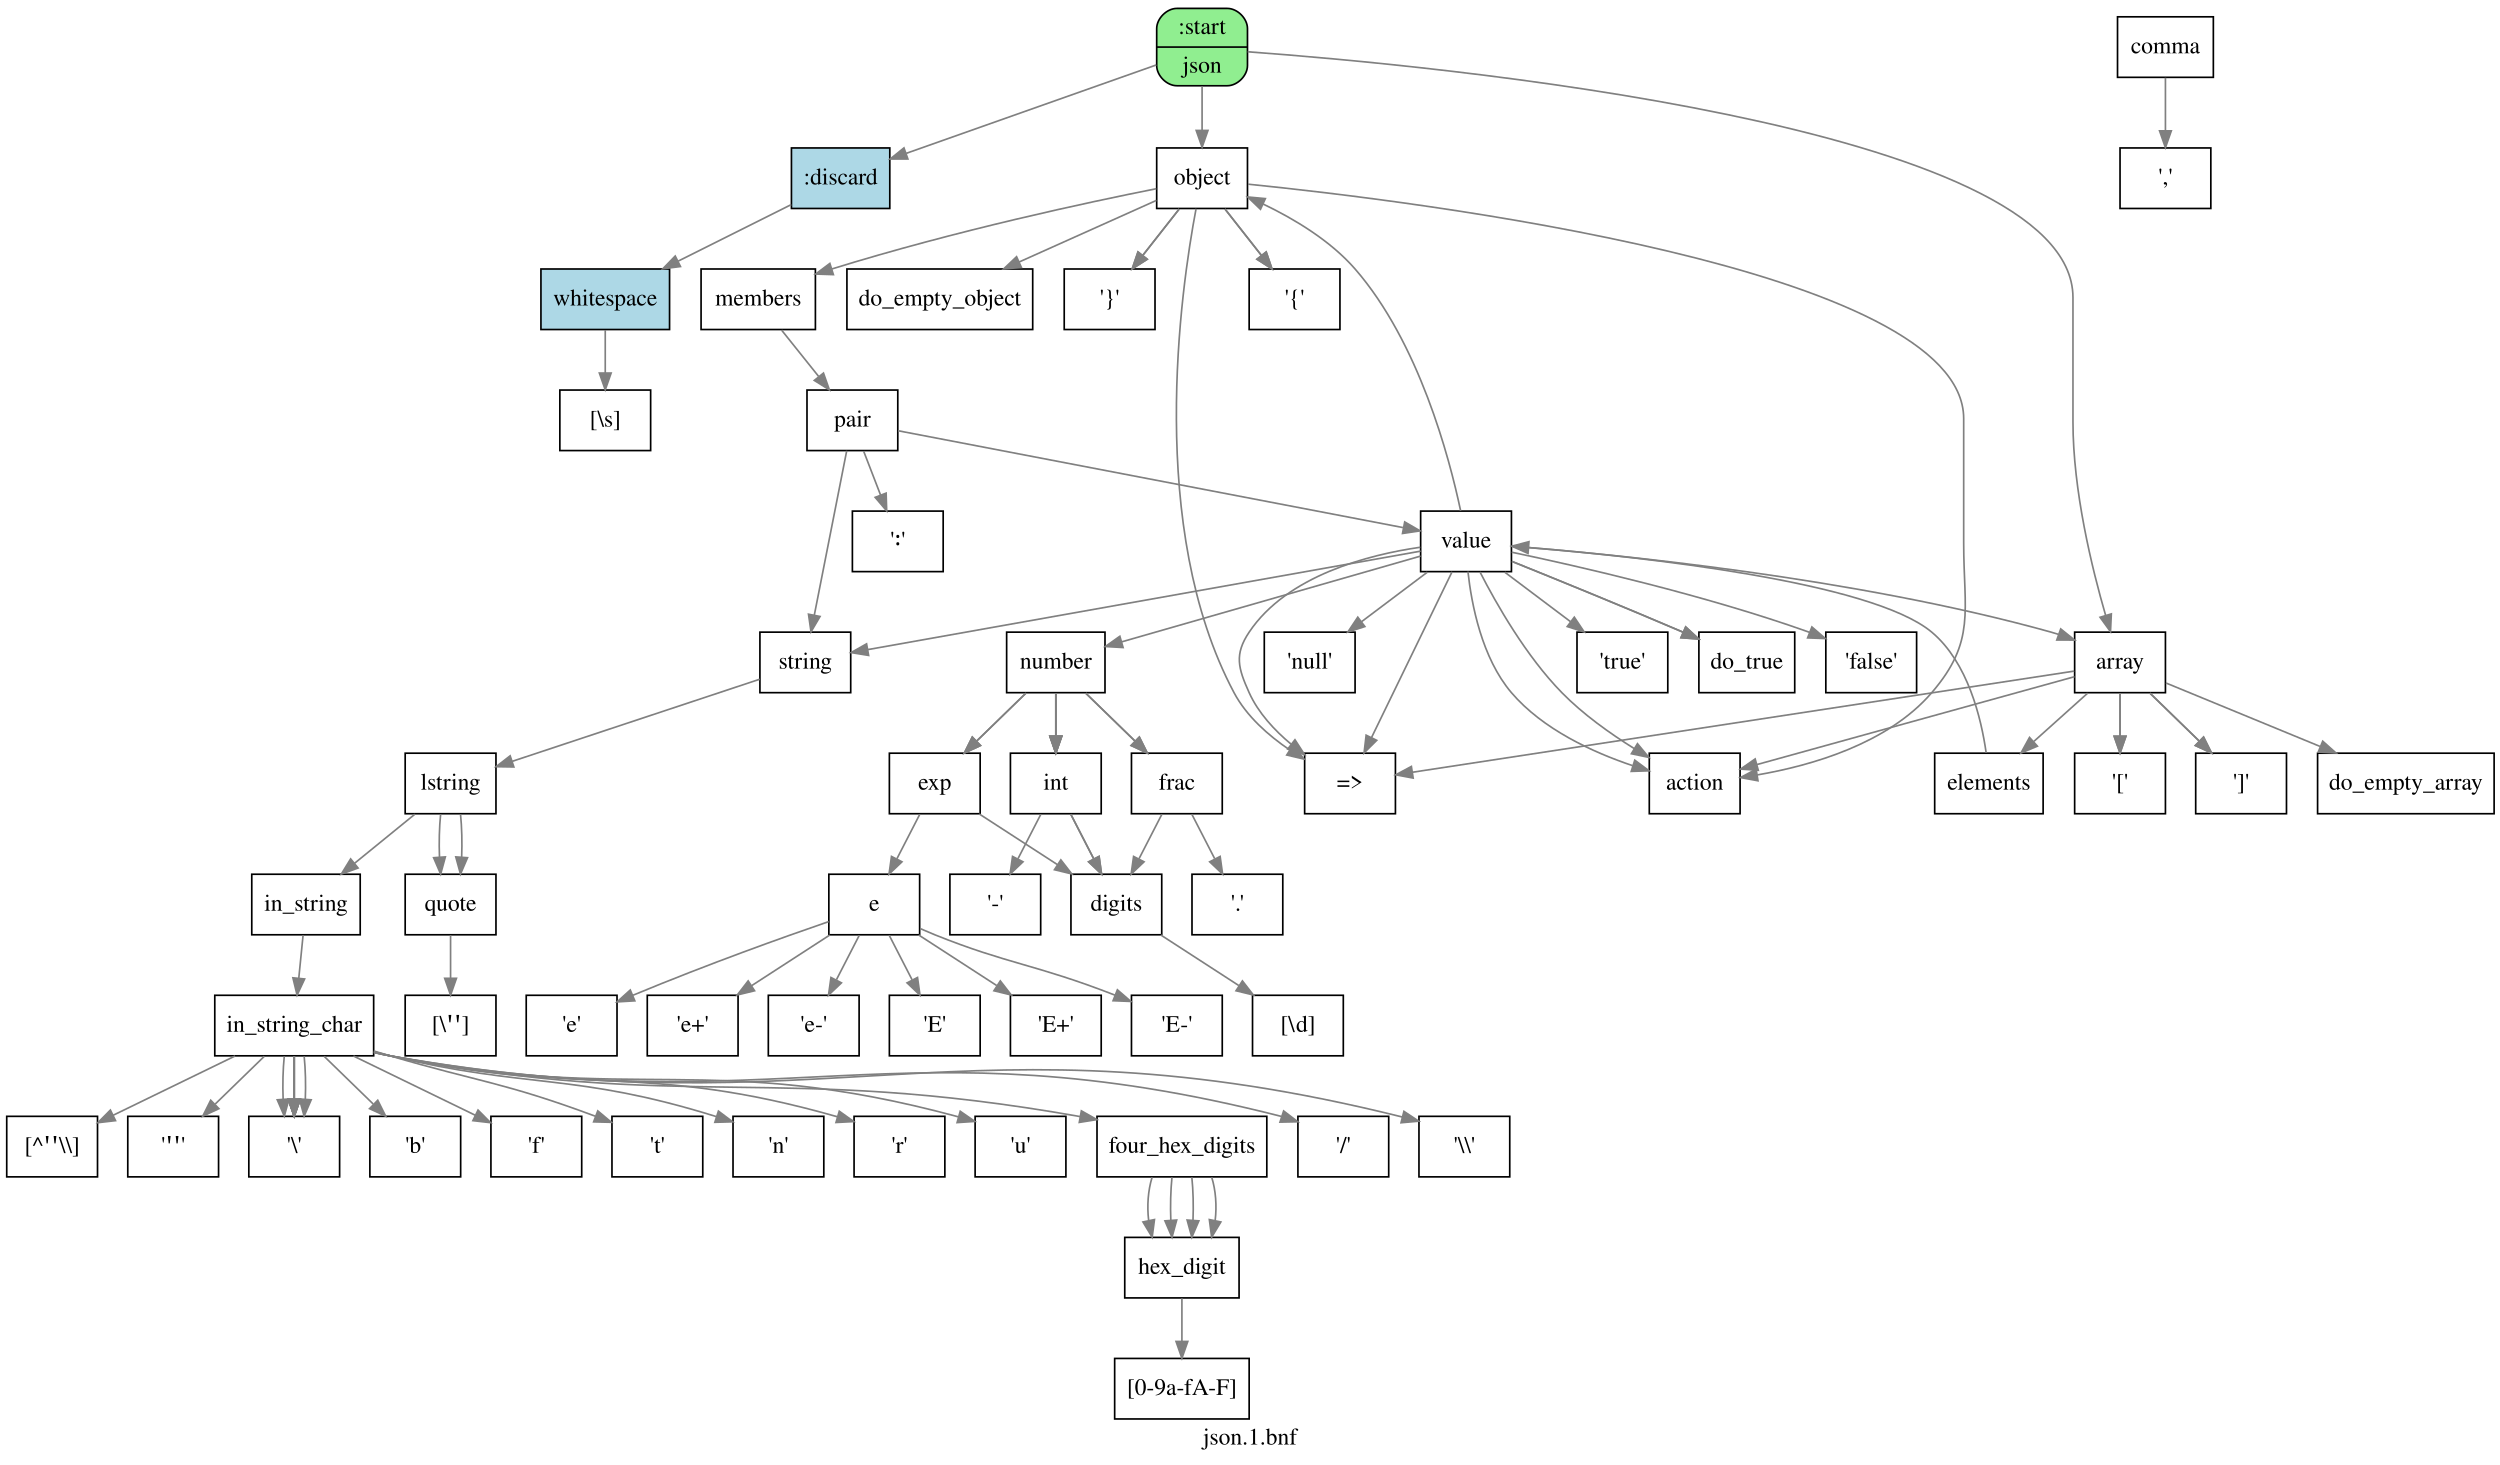
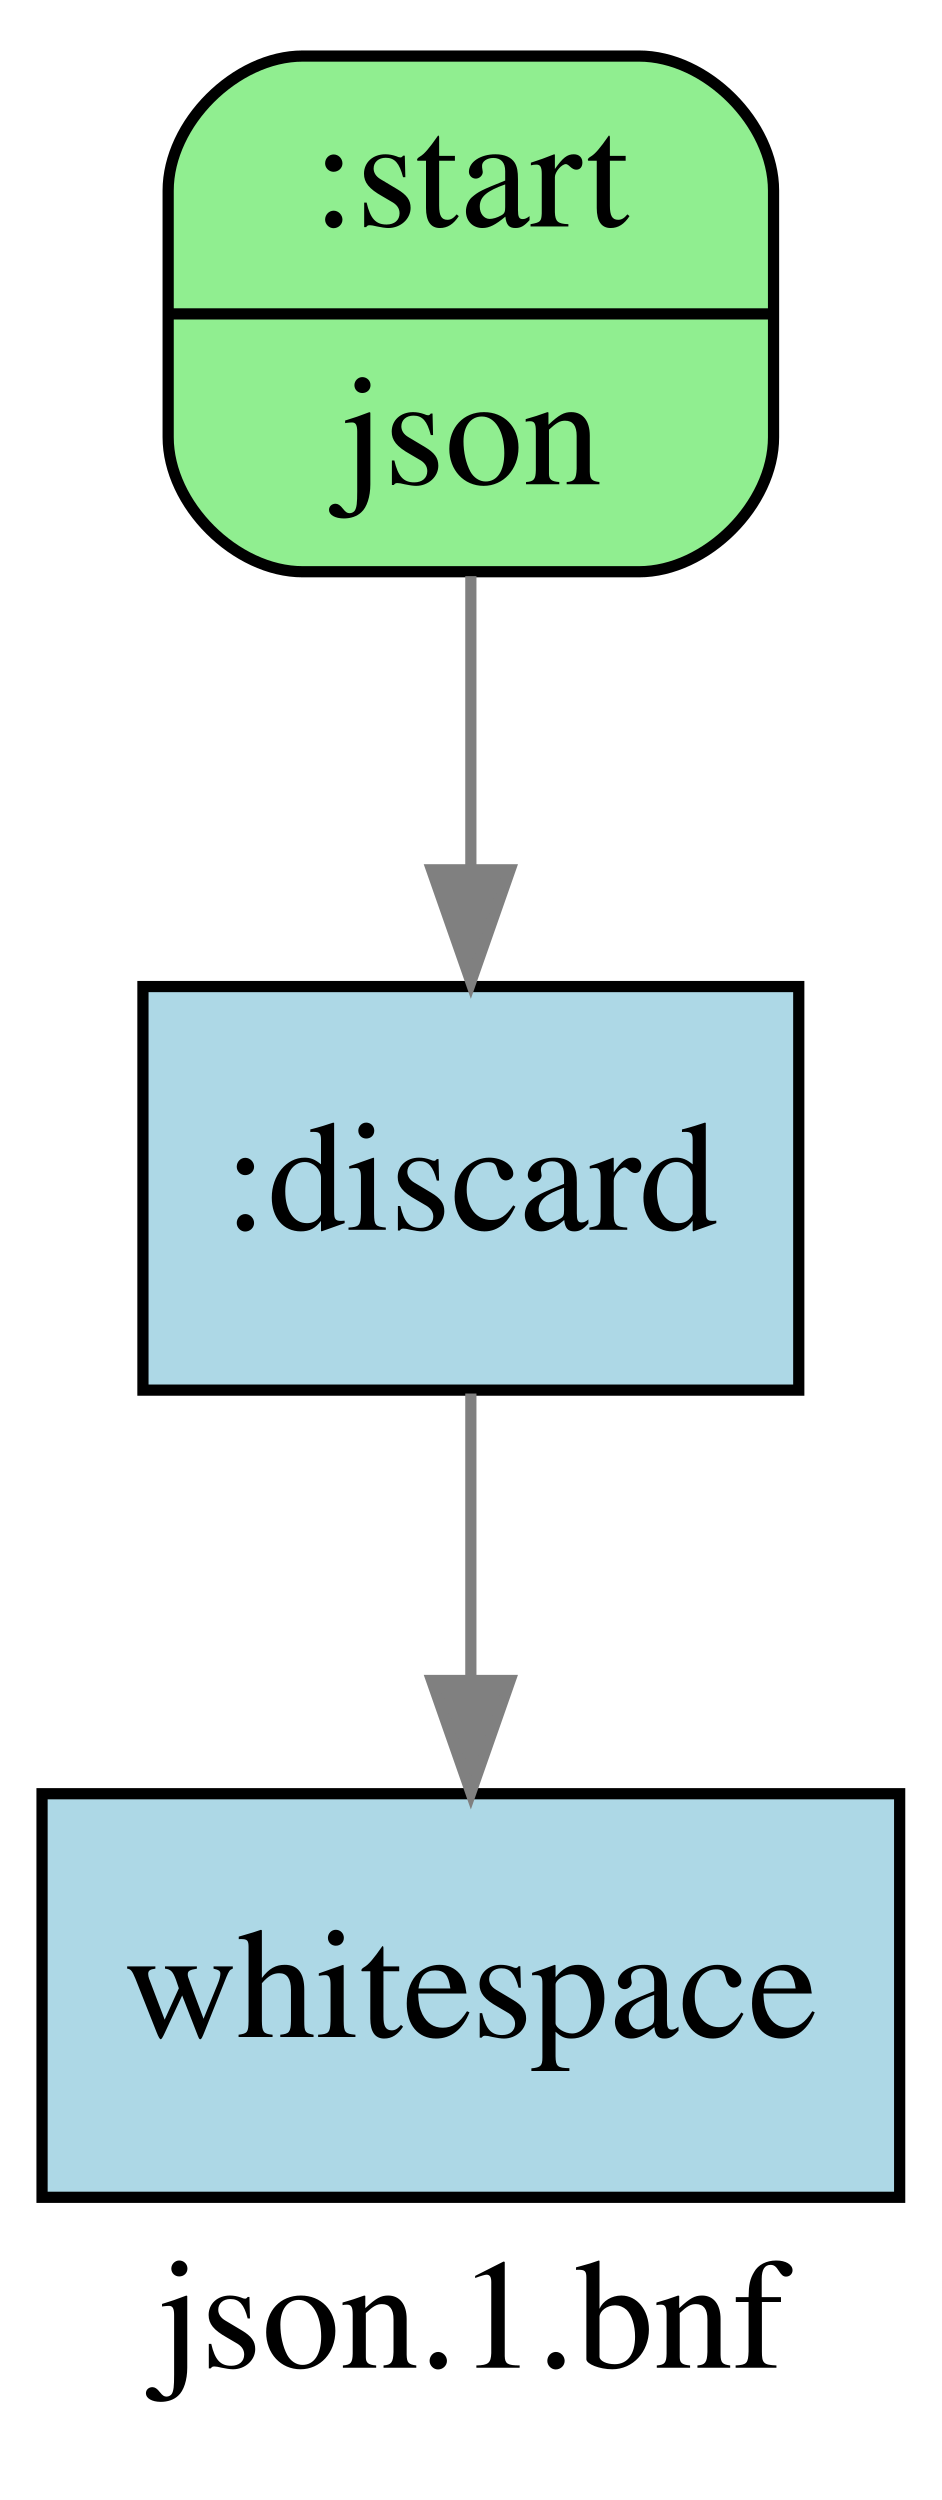
- <svg xmlns="http://www.w3.org/2000/svg" width="1487pt" height="871pt" viewBox="0.00 0.00 1487.00 871.00">
-   <g id="graph0" class="graph" transform="scale(1 1) rotate(0) translate(4 867)">
-     <polygon fill="white" stroke="white" points="-4,5 -4,-867 1484,-867 1484,5 -4,5" />
-     <text text-anchor="middle" x="739.5" y="-7.8" font-family="Times,serif" font-size="14.00">json.1.bnf</text>
+ <svg xmlns="http://www.w3.org/2000/svg" width="84pt" height="223pt" viewBox="0.00 0.00 84.00 223.00">
+   <g id="graph0" class="graph" transform="scale(1 1) rotate(0) translate(4 219)">
+     <polygon fill="white" stroke="white" points="-4,5 -4,-219 81,-219 81,5 -4,5" />
+     <text text-anchor="middle" x="38" y="-7.8" font-family="Times,serif" font-size="14.00">json.1.bnf</text>
    <g id="node1" class="node">
-       <polygon fill="lightblue" stroke="black" points="525.25,-779 466.75,-779 466.75,-743 525.25,-743 525.25,-779" />
-       <text text-anchor="middle" x="496" y="-757.3" font-family="Times,serif" font-size="14.00">:discard</text>
+       <path fill="lightgreen" stroke="black" d="M23,-168C23,-168 53,-168 53,-168 59,-168 65,-174 65,-180 65,-180 65,-202 65,-202 65,-208 59,-214 53,-214 53,-214 23,-214 23,-214 17,-214 11,-208 11,-202 11,-202 11,-180 11,-180 11,-174 17,-168 23,-168" />
+       <text text-anchor="middle" x="38" y="-198.8" font-family="Times,serif" font-size="14.00">:start</text>
+       <polyline fill="none" stroke="black" points="11,-191 65,-191 " />
+       <text text-anchor="middle" x="38" y="-175.8" font-family="Times,serif" font-size="14.00">json</text>
+     </g>
+     <g id="node2" class="node">
+       <polygon fill="lightblue" stroke="black" points="67.25,-131 8.75,-131 8.75,-95 67.25,-95 67.25,-131" />
+       <text text-anchor="middle" x="38" y="-109.3" font-family="Times,serif" font-size="14.00">:discard</text>
+     </g>
+     <g id="edge1" class="edge">
+       <path fill="none" stroke="grey" d="M38,-167.609C38,-159.481 38,-150.2 38,-141.671" />
+       <polygon fill="grey" stroke="grey" points="41.5,-141.412 38,-131.412 34.5,-141.412 41.5,-141.412" />
    </g>
    <g id="node3" class="node">
-       <polygon fill="lightblue" stroke="black" points="394.25,-707 317.75,-707 317.75,-671 394.25,-671 394.25,-707" />
-       <text text-anchor="middle" x="356" y="-685.3" font-family="Times,serif" font-size="14.00">whitespace</text>
+       <polygon fill="lightblue" stroke="black" points="76.25,-59 -0.25,-59 -0.25,-23 76.25,-23 76.25,-59" />
+       <text text-anchor="middle" x="38" y="-37.3" font-family="Times,serif" font-size="14.00">whitespace</text>
    </g>
    <g id="edge2" class="edge">
-       <path fill="none" stroke="grey" d="M466.651,-745.326C447.147,-735.574 421.2,-722.6 399.334,-711.667" />
-       <polygon fill="grey" stroke="grey" points="400.753,-708.464 390.244,-707.122 397.623,-714.725 400.753,-708.464" />
-     </g>
-     <g id="node2" class="node">
-       <path fill="lightgreen" stroke="black" d="M696,-816C696,-816 726,-816 726,-816 732,-816 738,-822 738,-828 738,-828 738,-850 738,-850 738,-856 732,-862 726,-862 726,-862 696,-862 696,-862 690,-862 684,-856 684,-850 684,-850 684,-828 684,-828 684,-822 690,-816 696,-816" />
-       <text text-anchor="middle" x="711" y="-846.8" font-family="Times,serif" font-size="14.00">:start</text>
-       <polyline fill="none" stroke="black" points="684,-839 738,-839 " />
-       <text text-anchor="middle" x="711" y="-823.8" font-family="Times,serif" font-size="14.00">json</text>
-     </g>
-     <g id="edge1" class="edge">
-       <path fill="none" stroke="grey" d="M683.77,-828.375C646.136,-815.071 578.009,-790.989 534.985,-775.781" />
-       <polygon fill="grey" stroke="grey" points="536.009,-772.431 525.414,-772.398 533.676,-779.03 536.009,-772.431" />
-     </g>
-     <g id="node4" class="node">
-       <polygon fill="white" stroke="black" points="738,-779 684,-779 684,-743 738,-743 738,-779" />
-       <text text-anchor="middle" x="711" y="-757.3" font-family="Times,serif" font-size="14.00">object</text>
-     </g>
-     <g id="edge3" class="edge">
-       <path fill="none" stroke="grey" d="M711,-815.609C711,-807.481 711,-798.2 711,-789.671" />
-       <polygon fill="grey" stroke="grey" points="714.5,-789.412 711,-779.412 707.5,-789.412 714.5,-789.412" />
-     </g>
-     <g id="node5" class="node">
-       <polygon fill="white" stroke="black" points="1284,-491 1230,-491 1230,-455 1284,-455 1284,-491" />
-       <text text-anchor="middle" x="1257" y="-469.3" font-family="Times,serif" font-size="14.00">array</text>
-     </g>
-     <g id="edge4" class="edge">
-       <path fill="none" stroke="grey" d="M738.121,-836.2C844.703,-828.398 1229,-793.116 1229,-690 1229,-690 1229,-690 1229,-616 1229,-575.27 1240.23,-529.189 1248.46,-500.862" />
-       <polygon fill="grey" stroke="grey" points="1251.82,-501.856 1251.33,-491.272 1245.11,-499.847 1251.82,-501.856" />
-     </g>
-     <g id="node60" class="node">
-       <polygon fill="white" stroke="black" points="383,-635 329,-635 329,-599 383,-599 383,-635" />
-       <text text-anchor="middle" x="356" y="-613.3" font-family="Times,serif" font-size="14.00">[\s]</text>
-     </g>
-     <g id="edge92" class="edge">
-       <path fill="none" stroke="grey" d="M356,-670.697C356,-662.983 356,-653.712 356,-645.112" />
-       <polygon fill="grey" stroke="grey" points="359.5,-645.104 356,-635.104 352.5,-645.104 359.5,-645.104" />
-     </g>
-     <g id="node6" class="node">
-       <polygon fill="white" stroke="black" points="793,-707 739,-707 739,-671 793,-671 793,-707" />
-       <text text-anchor="middle" x="766" y="-685.3" font-family="Times,serif" font-size="14.00">'{'</text>
-     </g>
-     <g id="edge5" class="edge">
-       <path fill="none" stroke="grey" d="M724.596,-742.697C731.123,-734.389 739.068,-724.277 746.247,-715.141" />
-       <polygon fill="grey" stroke="grey" points="749.135,-717.13 752.561,-707.104 743.631,-712.805 749.135,-717.13" />
-     </g>
-     <g id="node7" class="node">
-       <polygon fill="white" stroke="black" points="683,-707 629,-707 629,-671 683,-671 683,-707" />
-       <text text-anchor="middle" x="656" y="-685.3" font-family="Times,serif" font-size="14.00">'}'</text>
-     </g>
-     <g id="edge6" class="edge">
-       <path fill="none" stroke="grey" d="M697.404,-742.697C690.877,-734.389 682.932,-724.277 675.753,-715.141" />
-       <polygon fill="grey" stroke="grey" points="678.369,-712.805 669.439,-707.104 672.865,-717.13 678.369,-712.805" />
-     </g>
-     <g id="node8" class="node">
-       <polygon fill="white" stroke="black" points="826,-419 772,-419 772,-383 826,-383 826,-419" />
-       <text text-anchor="middle" x="799" y="-397.3" font-family="Times,serif" font-size="14.00">=&gt;</text>
-     </g>
-     <g id="edge7" class="edge">
-       <path fill="none" stroke="grey" d="M707.419,-742.832C698.21,-694.231 677.913,-552.887 730,-455 737.437,-441.023 750.351,-429.607 763.01,-420.998" />
-       <polygon fill="grey" stroke="grey" points="765.107,-423.812 771.662,-415.489 761.347,-417.907 765.107,-423.812" />
-     </g>
-     <g id="node9" class="node">
-       <polygon fill="white" stroke="black" points="1031,-419 977,-419 977,-383 1031,-383 1031,-419" />
-       <text text-anchor="middle" x="1004" y="-397.3" font-family="Times,serif" font-size="14.00">action</text>
-     </g>
-     <g id="edge8" class="edge">
-       <path fill="none" stroke="grey" d="M738.317,-757.447C836.256,-747.552 1164,-707.734 1164,-618 1164,-618 1164,-618 1164,-544 1164,-503.553 1171.39,-485.653 1145,-455 1118.83,-424.598 1073.39,-411.601 1041.18,-406.066" />
-       <polygon fill="grey" stroke="grey" points="1041.64,-402.596 1031.23,-404.518 1040.57,-409.513 1041.64,-402.596" />
-     </g>
-     <g id="node10" class="node">
-       <polygon fill="white" stroke="black" points="610.25,-707 499.75,-707 499.75,-671 610.25,-671 610.25,-707" />
-       <text text-anchor="middle" x="555" y="-685.3" font-family="Times,serif" font-size="14.00">do_empty_object</text>
-     </g>
-     <g id="edge9" class="edge">
-       <path fill="none" stroke="grey" d="M683.827,-747.807C661.338,-737.716 628.863,-723.144 602.147,-711.156" />
-       <polygon fill="grey" stroke="grey" points="603.519,-707.935 592.962,-707.034 600.653,-714.322 603.519,-707.935" />
-     </g>
-     <g id="edge10" class="edge">
-       <path fill="none" stroke="grey" d="M724.596,-742.697C731.123,-734.389 739.068,-724.277 746.247,-715.141" />
-       <polygon fill="grey" stroke="grey" points="749.135,-717.13 752.561,-707.104 743.631,-712.805 749.135,-717.13" />
-     </g>
-     <g id="edge11" class="edge">
-       <path fill="none" stroke="grey" d="M697.404,-742.697C690.877,-734.389 682.932,-724.277 675.753,-715.141" />
-       <polygon fill="grey" stroke="grey" points="678.369,-712.805 669.439,-707.104 672.865,-717.13 678.369,-712.805" />
-     </g>
-     <g id="node11" class="node">
-       <polygon fill="white" stroke="black" points="481,-707 413,-707 413,-671 481,-671 481,-707" />
-       <text text-anchor="middle" x="447" y="-685.3" font-family="Times,serif" font-size="14.00">members</text>
-     </g>
-     <g id="edge12" class="edge">
-       <path fill="none" stroke="grey" d="M683.789,-754.765C643.468,-746.732 565.41,-730.124 490.678,-706.992" />
-       <polygon fill="grey" stroke="grey" points="491.7,-703.645 481.111,-703.989 489.603,-710.323 491.7,-703.645" />
-     </g>
-     <g id="node21" class="node">
-       <polygon fill="white" stroke="black" points="1284,-419 1230,-419 1230,-383 1284,-383 1284,-419" />
-       <text text-anchor="middle" x="1257" y="-397.3" font-family="Times,serif" font-size="14.00">'['</text>
-     </g>
-     <g id="edge30" class="edge">
-       <path fill="none" stroke="grey" d="M1257,-454.697C1257,-446.983 1257,-437.712 1257,-429.112" />
-       <polygon fill="grey" stroke="grey" points="1260.5,-429.104 1257,-419.104 1253.5,-429.104 1260.5,-429.104" />
-     </g>
-     <g id="node22" class="node">
-       <polygon fill="white" stroke="black" points="1356,-419 1302,-419 1302,-383 1356,-383 1356,-419" />
-       <text text-anchor="middle" x="1329" y="-397.3" font-family="Times,serif" font-size="14.00">']'</text>
-     </g>
-     <g id="edge31" class="edge">
-       <path fill="none" stroke="grey" d="M1274.8,-454.697C1283.6,-446.135 1294.38,-435.656 1304,-426.304" />
-       <polygon fill="grey" stroke="grey" points="1306.68,-428.585 1311.41,-419.104 1301.8,-423.566 1306.68,-428.585" />
-     </g>
-     <g id="edge32" class="edge">
-       <path fill="none" stroke="grey" d="M1229.72,-467.831C1151.36,-455.855 925.523,-421.338 836.098,-407.67" />
-       <polygon fill="grey" stroke="grey" points="836.549,-404.198 826.135,-406.147 835.492,-411.118 836.549,-404.198" />
-     </g>
-     <g id="edge33" class="edge">
-       <path fill="none" stroke="grey" d="M1229.92,-464.509C1184.39,-451.911 1092.43,-426.468 1040.99,-412.233" />
-       <polygon fill="grey" stroke="grey" points="1041.83,-408.837 1031.26,-409.543 1039.97,-415.583 1041.83,-408.837" />
-     </g>
-     <g id="node23" class="node">
-       <polygon fill="white" stroke="black" points="1479.5,-419 1374.5,-419 1374.5,-383 1479.5,-383 1479.5,-419" />
-       <text text-anchor="middle" x="1427" y="-397.3" font-family="Times,serif" font-size="14.00">do_empty_array</text>
-     </g>
-     <g id="edge34" class="edge">
-       <path fill="none" stroke="grey" d="M1284.31,-460.753C1308.96,-450.605 1345.85,-435.413 1375.95,-423.019" />
-       <polygon fill="grey" stroke="grey" points="1377.55,-426.148 1385.46,-419.104 1374.88,-419.675 1377.55,-426.148" />
-     </g>
-     <g id="edge35" class="edge">
-       <path fill="none" stroke="grey" d="M1257,-454.697C1257,-446.983 1257,-437.712 1257,-429.112" />
-       <polygon fill="grey" stroke="grey" points="1260.5,-429.104 1257,-419.104 1253.5,-429.104 1260.5,-429.104" />
-     </g>
-     <g id="edge36" class="edge">
-       <path fill="none" stroke="grey" d="M1274.8,-454.697C1283.6,-446.135 1294.38,-435.656 1304,-426.304" />
-       <polygon fill="grey" stroke="grey" points="1306.68,-428.585 1311.41,-419.104 1301.8,-423.566 1306.68,-428.585" />
-     </g>
-     <g id="node24" class="node">
-       <polygon fill="white" stroke="black" points="1211.25,-419 1146.75,-419 1146.75,-383 1211.25,-383 1211.25,-419" />
-       <text text-anchor="middle" x="1179" y="-397.3" font-family="Times,serif" font-size="14.00">elements</text>
-     </g>
-     <g id="edge37" class="edge">
-       <path fill="none" stroke="grey" d="M1237.72,-454.697C1228.08,-446.05 1216.27,-435.449 1205.77,-426.027" />
-       <polygon fill="grey" stroke="grey" points="1207.84,-423.179 1198.06,-419.104 1203.16,-428.388 1207.84,-423.179" />
-     </g>
-     <g id="node12" class="node">
-       <polygon fill="white" stroke="black" points="530,-635 476,-635 476,-599 530,-599 530,-635" />
-       <text text-anchor="middle" x="503" y="-613.3" font-family="Times,serif" font-size="14.00">pair</text>
-     </g>
-     <g id="edge13" class="edge">
-       <path fill="none" stroke="grey" d="M460.843,-670.697C467.489,-662.389 475.578,-652.277 482.887,-643.141" />
-       <polygon fill="grey" stroke="grey" points="485.803,-645.099 489.317,-635.104 480.336,-640.727 485.803,-645.099" />
-     </g>
-     <g id="node13" class="node">
-       <polygon fill="white" stroke="black" points="557,-563 503,-563 503,-527 557,-527 557,-563" />
-       <text text-anchor="middle" x="530" y="-541.3" font-family="Times,serif" font-size="14.00">'꞉'</text>
-     </g>
-     <g id="edge14" class="edge">
-       <path fill="none" stroke="grey" d="M509.674,-598.697C512.715,-590.813 516.383,-581.304 519.761,-572.546" />
-       <polygon fill="grey" stroke="grey" points="523.069,-573.694 523.403,-563.104 516.538,-571.175 523.069,-573.694" />
-     </g>
-     <g id="node14" class="node">
-       <polygon fill="white" stroke="black" points="502,-491 448,-491 448,-455 502,-455 502,-491" />
-       <text text-anchor="middle" x="475" y="-469.3" font-family="Times,serif" font-size="14.00">string</text>
-     </g>
-     <g id="edge15" class="edge">
-       <path fill="none" stroke="grey" d="M499.623,-598.871C494.829,-574.564 486.007,-529.819 480.327,-501.013" />
-       <polygon fill="grey" stroke="grey" points="483.758,-500.323 478.389,-491.189 476.89,-501.677 483.758,-500.323" />
-     </g>
-     <g id="node15" class="node">
-       <polygon fill="white" stroke="black" points="895,-563 841,-563 841,-527 895,-527 895,-563" />
-       <text text-anchor="middle" x="868" y="-541.3" font-family="Times,serif" font-size="14.00">value</text>
-     </g>
-     <g id="edge16" class="edge">
-       <path fill="none" stroke="grey" d="M530.136,-610.796C594.541,-598.444 756.734,-567.339 830.47,-553.198" />
-       <polygon fill="grey" stroke="grey" points="831.523,-556.559 840.685,-551.238 830.205,-549.685 831.523,-556.559" />
-     </g>
-     <g id="node39" class="node">
-       <polygon fill="white" stroke="black" points="291,-419 237,-419 237,-383 291,-383 291,-419" />
-       <text text-anchor="middle" x="264" y="-397.3" font-family="Times,serif" font-size="14.00">lstring</text>
-     </g>
-     <g id="edge61" class="edge">
-       <path fill="none" stroke="grey" d="M447.847,-462.992C410.34,-450.549 342.564,-428.064 300.611,-414.146" />
-       <polygon fill="grey" stroke="grey" points="301.642,-410.8 291.048,-410.973 299.438,-417.444 301.642,-410.8" />
-     </g>
-     <g id="edge17" class="edge">
-       <path fill="none" stroke="grey" d="M840.988,-539.189C772.278,-526.95 590.741,-494.615 512.146,-480.616" />
-       <polygon fill="grey" stroke="grey" points="512.66,-477.153 502.202,-478.845 511.433,-484.044 512.66,-477.153" />
-     </g>
-     <g id="edge18" class="edge">
-       <path fill="none" stroke="grey" d="M864.775,-563.201C858.071,-594.92 839.981,-663.364 802,-707 787.281,-723.911 765.783,-736.781 747.378,-745.602" />
-       <polygon fill="grey" stroke="grey" points="745.73,-742.507 738.088,-749.846 748.638,-748.875 745.73,-742.507" />
-     </g>
-     <g id="node16" class="node">
-       <polygon fill="white" stroke="black" points="653.25,-491 594.75,-491 594.75,-455 653.25,-455 653.25,-491" />
-       <text text-anchor="middle" x="624" y="-469.3" font-family="Times,serif" font-size="14.00">number</text>
-     </g>
-     <g id="edge19" class="edge">
-       <path fill="none" stroke="grey" d="M840.955,-536.241C797.773,-523.853 713.054,-499.548 663.218,-485.251" />
-       <polygon fill="grey" stroke="grey" points="664.017,-481.839 653.44,-482.446 662.087,-488.568 664.017,-481.839" />
-     </g>
-     <g id="edge20" class="edge">
-       <path fill="none" stroke="grey" d="M895.098,-542.114C954.282,-537.511 1099.15,-523.602 1216,-491 1217.44,-490.599 1218.89,-490.161 1220.35,-489.694" />
-       <polygon fill="grey" stroke="grey" points="1221.72,-492.922 1229.98,-486.28 1219.38,-486.325 1221.72,-492.922" />
-     </g>
-     <g id="node17" class="node">
-       <polygon fill="white" stroke="black" points="988,-491 934,-491 934,-455 988,-455 988,-491" />
-       <text text-anchor="middle" x="961" y="-469.3" font-family="Times,serif" font-size="14.00">'true'</text>
-     </g>
-     <g id="edge21" class="edge">
-       <path fill="none" stroke="grey" d="M890.989,-526.697C902.814,-517.796 917.392,-506.823 930.179,-497.199" />
-       <polygon fill="grey" stroke="grey" points="932.391,-499.915 938.276,-491.104 928.181,-494.322 932.391,-499.915" />
-     </g>
-     <g id="edge22" class="edge">
-       <path fill="none" stroke="grey" d="M859.677,-526.871C847.762,-502.35 825.741,-457.032 811.76,-428.259" />
-       <polygon fill="grey" stroke="grey" points="814.871,-426.654 807.353,-419.189 808.575,-429.713 814.871,-426.654" />
-     </g>
-     <g id="edge23" class="edge">
-       <path fill="none" stroke="grey" d="M876.281,-526.805C886.052,-507.726 903.693,-476.766 925,-455 937.534,-442.197 953.631,-430.727 968.022,-421.76" />
-       <polygon fill="grey" stroke="grey" points="969.963,-424.676 976.714,-416.51 966.344,-418.684 969.963,-424.676" />
-     </g>
-     <g id="node18" class="node">
-       <polygon fill="white" stroke="black" points="1063.5,-491 1006.5,-491 1006.5,-455 1063.5,-455 1063.5,-491" />
-       <text text-anchor="middle" x="1035" y="-469.3" font-family="Times,serif" font-size="14.00">do_true</text>
-     </g>
-     <g id="edge24" class="edge">
-       <path fill="none" stroke="grey" d="M895.282,-533.076C921.462,-522.525 962.065,-505.987 997,-491 997.095,-490.959 997.191,-490.918 997.287,-490.877" />
-       <polygon fill="grey" stroke="grey" points="998.637,-494.106 1006.41,-486.905 995.842,-487.689 998.637,-494.106" />
-     </g>
-     <g id="node19" class="node">
-       <polygon fill="white" stroke="black" points="1136,-491 1082,-491 1082,-455 1136,-455 1136,-491" />
-       <text text-anchor="middle" x="1109" y="-469.3" font-family="Times,serif" font-size="14.00">'false'</text>
-     </g>
-     <g id="edge25" class="edge">
-       <path fill="none" stroke="grey" d="M895.189,-538.539C934.728,-530.239 1010.13,-513.056 1072,-491 1072.1,-490.964 1072.2,-490.929 1072.3,-490.893" />
-       <polygon fill="grey" stroke="grey" points="1073.72,-494.095 1081.74,-487.175 1071.16,-487.581 1073.72,-494.095" />
-     </g>
-     <g id="edge26" class="edge">
-       <path fill="none" stroke="grey" d="M840.778,-541.495C810.126,-537.055 761.647,-524.789 739,-491 730.092,-477.709 732.423,-469.586 739,-455 744.41,-443.003 754.026,-432.63 763.997,-424.321" />
-       <polygon fill="grey" stroke="grey" points="766.245,-427.007 771.996,-418.108 761.951,-421.478 766.245,-427.007" />
-     </g>
-     <g id="edge27" class="edge">
-       <path fill="none" stroke="grey" d="M869.136,-526.996C871.267,-507.516 877.393,-475.636 895,-455 913.643,-433.15 943.395,-419.533 967.108,-411.581" />
-       <polygon fill="grey" stroke="grey" points="968.364,-414.855 976.851,-408.513 966.261,-408.178 968.364,-414.855" />
-     </g>
-     <g id="edge28" class="edge">
-       <path fill="none" stroke="grey" d="M895.282,-533.076C921.462,-522.525 962.065,-505.987 997,-491 997.095,-490.959 997.191,-490.918 997.287,-490.877" />
-       <polygon fill="grey" stroke="grey" points="998.637,-494.106 1006.41,-486.905 995.842,-487.689 998.637,-494.106" />
-     </g>
-     <g id="node20" class="node">
-       <polygon fill="white" stroke="black" points="802,-491 748,-491 748,-455 802,-455 802,-491" />
-       <text text-anchor="middle" x="775" y="-469.3" font-family="Times,serif" font-size="14.00">'null'</text>
-     </g>
-     <g id="edge29" class="edge">
-       <path fill="none" stroke="grey" d="M845.011,-526.697C833.186,-517.796 818.608,-506.823 805.821,-497.199" />
-       <polygon fill="grey" stroke="grey" points="807.819,-494.322 797.724,-491.104 803.609,-499.915 807.819,-494.322" />
-     </g>
-     <g id="node25" class="node">
-       <polygon fill="white" stroke="black" points="651,-419 597,-419 597,-383 651,-383 651,-419" />
-       <text text-anchor="middle" x="624" y="-397.3" font-family="Times,serif" font-size="14.00">int</text>
-     </g>
-     <g id="edge39" class="edge">
-       <path fill="none" stroke="grey" d="M624,-454.697C624,-446.983 624,-437.712 624,-429.112" />
-       <polygon fill="grey" stroke="grey" points="627.5,-429.104 624,-419.104 620.5,-429.104 627.5,-429.104" />
-     </g>
-     <g id="node26" class="node">
-       <polygon fill="white" stroke="black" points="723,-419 669,-419 669,-383 723,-383 723,-419" />
-       <text text-anchor="middle" x="696" y="-397.3" font-family="Times,serif" font-size="14.00">frac</text>
-     </g>
-     <g id="edge40" class="edge">
-       <path fill="none" stroke="grey" d="M641.798,-454.697C650.604,-446.135 661.382,-435.656 671.001,-426.304" />
-       <polygon fill="grey" stroke="grey" points="673.677,-428.585 678.407,-419.104 668.797,-423.566 673.677,-428.585" />
-     </g>
-     <g id="edge41" class="edge">
-       <path fill="none" stroke="grey" d="M624,-454.697C624,-446.983 624,-437.712 624,-429.112" />
-       <polygon fill="grey" stroke="grey" points="627.5,-429.104 624,-419.104 620.5,-429.104 627.5,-429.104" />
-     </g>
-     <g id="node27" class="node">
-       <polygon fill="white" stroke="black" points="579,-419 525,-419 525,-383 579,-383 579,-419" />
-       <text text-anchor="middle" x="552" y="-397.3" font-family="Times,serif" font-size="14.00">exp</text>
-     </g>
-     <g id="edge42" class="edge">
-       <path fill="none" stroke="grey" d="M606.202,-454.697C597.396,-446.135 586.618,-435.656 576.999,-426.304" />
-       <polygon fill="grey" stroke="grey" points="579.203,-423.566 569.593,-419.104 574.323,-428.585 579.203,-423.566" />
-     </g>
-     <g id="edge43" class="edge">
-       <path fill="none" stroke="grey" d="M624,-454.697C624,-446.983 624,-437.712 624,-429.112" />
-       <polygon fill="grey" stroke="grey" points="627.5,-429.104 624,-419.104 620.5,-429.104 627.5,-429.104" />
-     </g>
-     <g id="edge44" class="edge">
-       <path fill="none" stroke="grey" d="M606.202,-454.697C597.396,-446.135 586.618,-435.656 576.999,-426.304" />
-       <polygon fill="grey" stroke="grey" points="579.203,-423.566 569.593,-419.104 574.323,-428.585 579.203,-423.566" />
-     </g>
-     <g id="edge45" class="edge">
-       <path fill="none" stroke="grey" d="M641.798,-454.697C650.604,-446.135 661.382,-435.656 671.001,-426.304" />
-       <polygon fill="grey" stroke="grey" points="673.677,-428.585 678.407,-419.104 668.797,-423.566 673.677,-428.585" />
-     </g>
-     <g id="edge46" class="edge">
-       <path fill="none" stroke="grey" d="M624,-454.697C624,-446.983 624,-437.712 624,-429.112" />
-       <polygon fill="grey" stroke="grey" points="627.5,-429.104 624,-419.104 620.5,-429.104 627.5,-429.104" />
-     </g>
-     <g id="edge38" class="edge">
-       <path fill="none" stroke="grey" d="M1177.36,-419.269C1174.47,-439.619 1166.55,-472.94 1145,-491 1109.11,-521.075 972.224,-535.795 905.292,-541.316" />
-       <polygon fill="grey" stroke="grey" points="904.866,-537.839 895.177,-542.124 905.424,-544.817 904.866,-537.839" />
-     </g>
-     <g id="node28" class="node">
-       <polygon fill="white" stroke="black" points="687,-347 633,-347 633,-311 687,-311 687,-347" />
-       <text text-anchor="middle" x="660" y="-325.3" font-family="Times,serif" font-size="14.00">digits</text>
-     </g>
-     <g id="edge47" class="edge">
-       <path fill="none" stroke="grey" d="M632.899,-382.697C636.997,-374.728 641.949,-365.1 646.493,-356.264" />
-       <polygon fill="grey" stroke="grey" points="649.742,-357.598 651.203,-347.104 643.517,-354.396 649.742,-357.598" />
-     </g>
-     <g id="node29" class="node">
-       <polygon fill="white" stroke="black" points="615,-347 561,-347 561,-311 615,-311 615,-347" />
-       <text text-anchor="middle" x="588" y="-325.3" font-family="Times,serif" font-size="14.00">'-'</text>
-     </g>
-     <g id="edge48" class="edge">
-       <path fill="none" stroke="grey" d="M615.101,-382.697C611.003,-374.728 606.051,-365.1 601.507,-356.264" />
-       <polygon fill="grey" stroke="grey" points="604.483,-354.396 596.797,-347.104 598.258,-357.598 604.483,-354.396" />
-     </g>
-     <g id="edge49" class="edge">
-       <path fill="none" stroke="grey" d="M632.899,-382.697C636.997,-374.728 641.949,-365.1 646.493,-356.264" />
-       <polygon fill="grey" stroke="grey" points="649.742,-357.598 651.203,-347.104 643.517,-354.396 649.742,-357.598" />
-     </g>
-     <g id="node31" class="node">
-       <polygon fill="white" stroke="black" points="759,-347 705,-347 705,-311 759,-311 759,-347" />
-       <text text-anchor="middle" x="732" y="-325.3" font-family="Times,serif" font-size="14.00">'.'</text>
-     </g>
-     <g id="edge51" class="edge">
-       <path fill="none" stroke="grey" d="M704.899,-382.697C708.997,-374.728 713.949,-365.1 718.493,-356.264" />
-       <polygon fill="grey" stroke="grey" points="721.742,-357.598 723.203,-347.104 715.517,-354.396 721.742,-357.598" />
-     </g>
-     <g id="edge52" class="edge">
-       <path fill="none" stroke="grey" d="M687.101,-382.697C683.003,-374.728 678.051,-365.1 673.507,-356.264" />
-       <polygon fill="grey" stroke="grey" points="676.483,-354.396 668.797,-347.104 670.258,-357.598 676.483,-354.396" />
-     </g>
-     <g id="edge53" class="edge">
-       <path fill="none" stroke="grey" d="M578.42,-382.876C592.41,-373.808 609.776,-362.552 624.886,-352.759" />
-       <polygon fill="grey" stroke="grey" points="626.991,-355.566 633.479,-347.19 623.183,-349.692 626.991,-355.566" />
-     </g>
-     <g id="node32" class="node">
-       <polygon fill="white" stroke="black" points="543,-347 489,-347 489,-311 543,-311 543,-347" />
-       <text text-anchor="middle" x="516" y="-325.3" font-family="Times,serif" font-size="14.00">e</text>
-     </g>
-     <g id="edge54" class="edge">
-       <path fill="none" stroke="grey" d="M543.101,-382.697C539.003,-374.728 534.051,-365.1 529.507,-356.264" />
-       <polygon fill="grey" stroke="grey" points="532.483,-354.396 524.797,-347.104 526.258,-357.598 532.483,-354.396" />
-     </g>
-     <g id="node30" class="node">
-       <polygon fill="white" stroke="black" points="795,-275 741,-275 741,-239 795,-239 795,-275" />
-       <text text-anchor="middle" x="768" y="-253.3" font-family="Times,serif" font-size="14.00">[\d]</text>
-     </g>
-     <g id="edge50" class="edge">
-       <path fill="none" stroke="grey" d="M686.42,-310.876C700.41,-301.808 717.776,-290.552 732.886,-280.759" />
-       <polygon fill="grey" stroke="grey" points="734.991,-283.566 741.479,-275.19 731.183,-277.692 734.991,-283.566" />
-     </g>
-     <g id="node33" class="node">
-       <polygon fill="white" stroke="black" points="363,-275 309,-275 309,-239 363,-239 363,-275" />
-       <text text-anchor="middle" x="336" y="-253.3" font-family="Times,serif" font-size="14.00">'e'</text>
-     </g>
-     <g id="edge55" class="edge">
-       <path fill="none" stroke="grey" d="M488.918,-318.837C461.645,-309.435 418.228,-293.994 372.492,-275.037" />
-       <polygon fill="grey" stroke="grey" points="373.587,-271.701 363.011,-271.069 370.885,-278.158 373.587,-271.701" />
-     </g>
-     <g id="node34" class="node">
-       <polygon fill="white" stroke="black" points="435,-275 381,-275 381,-239 435,-239 435,-275" />
-       <text text-anchor="middle" x="408" y="-253.3" font-family="Times,serif" font-size="14.00">'e+'</text>
-     </g>
-     <g id="edge56" class="edge">
-       <path fill="none" stroke="grey" d="M489.58,-310.876C475.59,-301.808 458.224,-290.552 443.114,-280.759" />
-       <polygon fill="grey" stroke="grey" points="444.817,-277.692 434.521,-275.19 441.009,-283.566 444.817,-277.692" />
-     </g>
-     <g id="node35" class="node">
-       <polygon fill="white" stroke="black" points="507,-275 453,-275 453,-239 507,-239 507,-275" />
-       <text text-anchor="middle" x="480" y="-253.3" font-family="Times,serif" font-size="14.00">'e-'</text>
-     </g>
-     <g id="edge57" class="edge">
-       <path fill="none" stroke="grey" d="M507.101,-310.697C503.003,-302.728 498.051,-293.1 493.507,-284.264" />
-       <polygon fill="grey" stroke="grey" points="496.483,-282.396 488.797,-275.104 490.258,-285.598 496.483,-282.396" />
-     </g>
-     <g id="node36" class="node">
-       <polygon fill="white" stroke="black" points="579,-275 525,-275 525,-239 579,-239 579,-275" />
-       <text text-anchor="middle" x="552" y="-253.3" font-family="Times,serif" font-size="14.00">'E'</text>
-     </g>
-     <g id="edge58" class="edge">
-       <path fill="none" stroke="grey" d="M524.899,-310.697C528.997,-302.728 533.949,-293.1 538.493,-284.264" />
-       <polygon fill="grey" stroke="grey" points="541.742,-285.598 543.203,-275.104 535.517,-282.396 541.742,-285.598" />
-     </g>
-     <g id="node37" class="node">
-       <polygon fill="white" stroke="black" points="651,-275 597,-275 597,-239 651,-239 651,-275" />
-       <text text-anchor="middle" x="624" y="-253.3" font-family="Times,serif" font-size="14.00">'E+'</text>
-     </g>
-     <g id="edge59" class="edge">
-       <path fill="none" stroke="grey" d="M542.42,-310.876C556.41,-301.808 573.776,-290.552 588.886,-280.759" />
-       <polygon fill="grey" stroke="grey" points="590.991,-283.566 597.479,-275.19 587.183,-277.692 590.991,-283.566" />
-     </g>
-     <g id="node38" class="node">
-       <polygon fill="white" stroke="black" points="723,-275 669,-275 669,-239 723,-239 723,-275" />
-       <text text-anchor="middle" x="696" y="-253.3" font-family="Times,serif" font-size="14.00">'E-'</text>
-     </g>
-     <g id="edge60" class="edge">
-       <path fill="none" stroke="grey" d="M543.368,-314.663C546.262,-313.377 549.177,-312.132 552,-311 596.208,-293.268 611.277,-293.711 659.273,-275.052" />
-       <polygon fill="grey" stroke="grey" points="660.629,-278.279 668.632,-271.337 658.046,-271.773 660.629,-278.279" />
-     </g>
-     <g id="node40" class="node">
-       <polygon fill="white" stroke="black" points="210.25,-347 145.75,-347 145.75,-311 210.25,-311 210.25,-347" />
-       <text text-anchor="middle" x="178" y="-325.3" font-family="Times,serif" font-size="14.00">in_string</text>
-     </g>
-     <g id="edge62" class="edge">
-       <path fill="none" stroke="grey" d="M242.742,-382.697C231.911,-373.881 218.582,-363.032 206.84,-353.474" />
-       <polygon fill="grey" stroke="grey" points="208.979,-350.703 199.014,-347.104 204.56,-356.132 208.979,-350.703" />
-     </g>
-     <g id="node41" class="node">
-       <polygon fill="white" stroke="black" points="291,-347 237,-347 237,-311 291,-311 291,-347" />
-       <text text-anchor="middle" x="264" y="-325.3" font-family="Times,serif" font-size="14.00">quote</text>
-     </g>
-     <g id="edge63" class="edge">
-       <path fill="none" stroke="grey" d="M258.084,-382.697C257.289,-374.983 257.062,-365.712 257.405,-357.112" />
-       <polygon fill="grey" stroke="grey" points="260.898,-357.324 258.105,-347.104 253.915,-356.836 260.898,-357.324" />
-     </g>
-     <g id="edge64" class="edge">
-       <path fill="none" stroke="grey" d="M269.916,-382.697C270.711,-374.983 270.938,-365.712 270.595,-357.112" />
-       <polygon fill="grey" stroke="grey" points="274.085,-356.836 269.895,-347.104 267.102,-357.324 274.085,-356.836" />
-     </g>
-     <g id="node43" class="node">
-       <polygon fill="white" stroke="black" points="218.25,-275 123.75,-275 123.75,-239 218.25,-239 218.25,-275" />
-       <text text-anchor="middle" x="171" y="-253.3" font-family="Times,serif" font-size="14.00">in_string_char</text>
-     </g>
-     <g id="edge66" class="edge">
-       <path fill="none" stroke="grey" d="M176.27,-310.697C175.498,-302.983 174.571,-293.712 173.711,-285.112" />
-       <polygon fill="grey" stroke="grey" points="177.188,-284.706 172.71,-275.104 170.223,-285.403 177.188,-284.706" />
-     </g>
-     <g id="node42" class="node">
-       <polygon fill="white" stroke="black" points="291,-275 237,-275 237,-239 291,-239 291,-275" />
-       <text text-anchor="middle" x="264" y="-253.3" font-family="Times,serif" font-size="14.00">[\ꞌꞌ]</text>
-     </g>
-     <g id="edge65" class="edge">
-       <path fill="none" stroke="grey" d="M264,-310.697C264,-302.983 264,-293.712 264,-285.112" />
-       <polygon fill="grey" stroke="grey" points="267.5,-285.104 264,-275.104 260.5,-285.104 267.5,-285.104" />
-     </g>
-     <g id="node44" class="node">
-       <polygon fill="white" stroke="black" points="54,-203 0,-203 0,-167 54,-167 54,-203" />
-       <text text-anchor="middle" x="27" y="-181.3" font-family="Times,serif" font-size="14.00">[^ꞌꞌ\\]</text>
-     </g>
-     <g id="edge67" class="edge">
-       <path fill="none" stroke="grey" d="M135.774,-238.876C113.771,-228.18 85.506,-214.44 63.303,-203.647" />
-       <polygon fill="grey" stroke="grey" points="64.719,-200.444 54.195,-199.22 61.658,-206.74 64.719,-200.444" />
-     </g>
-     <g id="node45" class="node">
-       <polygon fill="white" stroke="black" points="126,-203 72,-203 72,-167 126,-167 126,-203" />
-       <text text-anchor="middle" x="99" y="-181.3" font-family="Times,serif" font-size="14.00">'ꞌꞌ'</text>
-     </g>
-     <g id="edge68" class="edge">
-       <path fill="none" stroke="grey" d="M153.202,-238.697C144.396,-230.135 133.618,-219.656 123.999,-210.304" />
-       <polygon fill="grey" stroke="grey" points="126.203,-207.566 116.593,-203.104 121.323,-212.585 126.203,-207.566" />
-     </g>
-     <g id="node46" class="node">
-       <polygon fill="white" stroke="black" points="198,-203 144,-203 144,-167 198,-167 198,-203" />
-       <text text-anchor="middle" x="171" y="-181.3" font-family="Times,serif" font-size="14.00">'\'</text>
-     </g>
-     <g id="edge69" class="edge">
-       <path fill="none" stroke="grey" d="M165.084,-238.697C164.289,-230.983 164.062,-221.712 164.405,-213.112" />
-       <polygon fill="grey" stroke="grey" points="167.898,-213.324 165.105,-203.104 160.915,-212.836 167.898,-213.324" />
-     </g>
-     <g id="edge70" class="edge">
-       <path fill="none" stroke="grey" d="M176.916,-238.697C177.711,-230.983 177.938,-221.712 177.595,-213.112" />
-       <polygon fill="grey" stroke="grey" points="181.085,-212.836 176.895,-203.104 174.102,-213.324 181.085,-212.836" />
-     </g>
-     <g id="node47" class="node">
-       <polygon fill="white" stroke="black" points="270,-203 216,-203 216,-167 270,-167 270,-203" />
-       <text text-anchor="middle" x="243" y="-181.3" font-family="Times,serif" font-size="14.00">'b'</text>
-     </g>
-     <g id="edge71" class="edge">
-       <path fill="none" stroke="grey" d="M188.798,-238.697C197.604,-230.135 208.382,-219.656 218.001,-210.304" />
-       <polygon fill="grey" stroke="grey" points="220.677,-212.585 225.407,-203.104 215.797,-207.566 220.677,-212.585" />
-     </g>
-     <g id="edge72" class="edge">
-       <path fill="none" stroke="grey" d="M171,-238.697C171,-230.983 171,-221.712 171,-213.112" />
-       <polygon fill="grey" stroke="grey" points="174.5,-213.104 171,-203.104 167.5,-213.104 174.5,-213.104" />
-     </g>
-     <g id="node48" class="node">
-       <polygon fill="white" stroke="black" points="342,-203 288,-203 288,-167 342,-167 342,-203" />
-       <text text-anchor="middle" x="315" y="-181.3" font-family="Times,serif" font-size="14.00">'f'</text>
-     </g>
-     <g id="edge73" class="edge">
-       <path fill="none" stroke="grey" d="M206.226,-238.876C228.229,-228.18 256.494,-214.44 278.697,-203.647" />
-       <polygon fill="grey" stroke="grey" points="280.341,-206.74 287.805,-199.22 277.281,-200.444 280.341,-206.74" />
-     </g>
-     <g id="edge74" class="edge">
-       <path fill="none" stroke="grey" d="M171,-238.697C171,-230.983 171,-221.712 171,-213.112" />
-       <polygon fill="grey" stroke="grey" points="174.5,-213.104 171,-203.104 167.5,-213.104 174.5,-213.104" />
-     </g>
-     <g id="node49" class="node">
-       <polygon fill="white" stroke="black" points="414,-203 360,-203 360,-167 414,-167 414,-203" />
-       <text text-anchor="middle" x="387" y="-181.3" font-family="Times,serif" font-size="14.00">'t'</text>
-     </g>
-     <g id="edge75" class="edge">
-       <path fill="none" stroke="grey" d="M218.272,-241.881C221.563,-240.904 224.831,-239.936 228,-239 279.745,-223.711 296.046,-223.231 350.255,-203.011" />
-       <polygon fill="grey" stroke="grey" points="351.561,-206.259 359.674,-199.445 349.083,-199.713 351.561,-206.259" />
-     </g>
-     <g id="edge76" class="edge">
-       <path fill="none" stroke="grey" d="M171,-238.697C171,-230.983 171,-221.712 171,-213.112" />
-       <polygon fill="grey" stroke="grey" points="174.5,-213.104 171,-203.104 167.5,-213.104 174.5,-213.104" />
-     </g>
-     <g id="node50" class="node">
-       <polygon fill="white" stroke="black" points="486,-203 432,-203 432,-167 486,-167 486,-203" />
-       <text text-anchor="middle" x="459" y="-181.3" font-family="Times,serif" font-size="14.00">'n'</text>
-     </g>
-     <g id="edge77" class="edge">
-       <path fill="none" stroke="grey" d="M218.482,-241.424C221.693,-240.566 224.888,-239.749 228,-239 310.672,-219.101 337.257,-229.262 422.251,-202.789" />
-       <polygon fill="grey" stroke="grey" points="423.319,-206.122 431.78,-199.746 421.189,-199.454 423.319,-206.122" />
-     </g>
-     <g id="edge78" class="edge">
-       <path fill="none" stroke="grey" d="M171,-238.697C171,-230.983 171,-221.712 171,-213.112" />
-       <polygon fill="grey" stroke="grey" points="174.5,-213.104 171,-203.104 167.5,-213.104 174.5,-213.104" />
-     </g>
-     <g id="node51" class="node">
-       <polygon fill="white" stroke="black" points="558,-203 504,-203 504,-167 558,-167 558,-203" />
-       <text text-anchor="middle" x="531" y="-181.3" font-family="Times,serif" font-size="14.00">'r'</text>
-     </g>
-     <g id="edge79" class="edge">
-       <path fill="none" stroke="grey" d="M218.442,-241.248C221.663,-240.433 224.87,-239.673 228,-239 341.975,-214.476 378.269,-235.777 494.226,-202.7" />
-       <polygon fill="grey" stroke="grey" points="495.21,-206.059 503.825,-199.891 493.244,-199.341 495.21,-206.059" />
-     </g>
-     <g id="edge80" class="edge">
-       <path fill="none" stroke="grey" d="M171,-238.697C171,-230.983 171,-221.712 171,-213.112" />
-       <polygon fill="grey" stroke="grey" points="174.5,-213.104 171,-203.104 167.5,-213.104 174.5,-213.104" />
-     </g>
-     <g id="node52" class="node">
-       <polygon fill="white" stroke="black" points="630,-203 576,-203 576,-167 630,-167 630,-203" />
-       <text text-anchor="middle" x="603" y="-181.3" font-family="Times,serif" font-size="14.00">'u'</text>
-     </g>
-     <g id="edge81" class="edge">
-       <path fill="none" stroke="grey" d="M218.421,-241.145C221.647,-240.355 224.861,-239.629 228,-239 373.367,-209.862 419.155,-242.461 566.027,-202.701" />
-       <polygon fill="grey" stroke="grey" points="567.149,-206.022 575.849,-199.976 565.277,-199.277 567.149,-206.022" />
-     </g>
-     <g id="node53" class="node">
-       <polygon fill="white" stroke="black" points="749.5,-203 648.5,-203 648.5,-167 749.5,-167 749.5,-203" />
-       <text text-anchor="middle" x="699" y="-181.3" font-family="Times,serif" font-size="14.00">four_hex_digits</text>
-     </g>
-     <g id="edge82" class="edge">
-       <path fill="none" stroke="grey" d="M218.408,-241.078C221.637,-240.304 224.856,-239.6 228,-239 404.948,-205.225 456.837,-235.053 638.54,-202.846" />
-       <polygon fill="grey" stroke="grey" points="639.203,-206.282 648.42,-201.056 637.956,-199.394 639.203,-206.282" />
-     </g>
-     <g id="node54" class="node">
-       <polygon fill="white" stroke="black" points="822,-203 768,-203 768,-167 822,-167 822,-203" />
-       <text text-anchor="middle" x="795" y="-181.3" font-family="Times,serif" font-size="14.00">'/'</text>
-     </g>
-     <g id="edge83" class="edge">
-       <path fill="none" stroke="grey" d="M218.395,-241.007C221.627,-240.25 224.85,-239.569 228,-239 460.333,-197.002 529.198,-261.242 758,-203 758.103,-202.974 758.206,-202.947 758.308,-202.921" />
-       <polygon fill="grey" stroke="grey" points="759.511,-206.21 767.927,-199.773 757.334,-199.557 759.511,-206.21" />
-     </g>
-     <g id="edge84" class="edge">
-       <path fill="none" stroke="grey" d="M171,-238.697C171,-230.983 171,-221.712 171,-213.112" />
-       <polygon fill="grey" stroke="grey" points="174.5,-213.104 171,-203.104 167.5,-213.104 174.5,-213.104" />
-     </g>
-     <g id="node55" class="node">
-       <polygon fill="white" stroke="black" points="894,-203 840,-203 840,-167 894,-167 894,-203" />
-       <text text-anchor="middle" x="867" y="-181.3" font-family="Times,serif" font-size="14.00">'\\'</text>
-     </g>
-     <g id="edge85" class="edge">
-       <path fill="none" stroke="grey" d="M218.389,-240.977C221.623,-240.228 224.848,-239.557 228,-239 489.161,-192.895 568.952,-267.661 830.12,-202.593" />
-       <polygon fill="grey" stroke="grey" points="831.054,-205.967 839.887,-200.116 829.333,-199.181 831.054,-205.967" />
-     </g>
-     <g id="node56" class="node">
-       <polygon fill="white" stroke="black" points="733,-131 665,-131 665,-95 733,-95 733,-131" />
-       <text text-anchor="middle" x="699" y="-109.3" font-family="Times,serif" font-size="14.00">hex_digit</text>
-     </g>
-     <g id="edge86" class="edge">
-       <path fill="none" stroke="grey" d="M681.253,-166.697C678.866,-158.983 678.186,-149.712 679.214,-141.112" />
-       <polygon fill="grey" stroke="grey" points="682.686,-141.61 681.315,-131.104 675.835,-140.172 682.686,-141.61" />
-     </g>
-     <g id="edge87" class="edge">
-       <path fill="none" stroke="grey" d="M693.084,-166.697C692.289,-158.983 692.062,-149.712 692.405,-141.112" />
-       <polygon fill="grey" stroke="grey" points="695.898,-141.324 693.105,-131.104 688.915,-140.836 695.898,-141.324" />
-     </g>
-     <g id="edge88" class="edge">
-       <path fill="none" stroke="grey" d="M704.916,-166.697C705.711,-158.983 705.938,-149.712 705.595,-141.112" />
-       <polygon fill="grey" stroke="grey" points="709.085,-140.836 704.895,-131.104 702.102,-141.324 709.085,-140.836" />
-     </g>
-     <g id="edge89" class="edge">
-       <path fill="none" stroke="grey" d="M716.747,-166.697C719.134,-158.983 719.814,-149.712 718.786,-141.112" />
-       <polygon fill="grey" stroke="grey" points="722.165,-140.172 716.685,-131.104 715.314,-141.61 722.165,-140.172" />
-     </g>
-     <g id="node57" class="node">
-       <polygon fill="white" stroke="black" points="739,-59 659,-59 659,-23 739,-23 739,-59" />
-       <text text-anchor="middle" x="699" y="-37.3" font-family="Times,serif" font-size="14.00">[0-9a-fA-F]</text>
-     </g>
-     <g id="edge90" class="edge">
-       <path fill="none" stroke="grey" d="M699,-94.697C699,-86.983 699,-77.713 699,-69.112" />
-       <polygon fill="grey" stroke="grey" points="702.5,-69.104 699,-59.104 695.5,-69.104 702.5,-69.104" />
-     </g>
-     <g id="node58" class="node">
-       <polygon fill="white" stroke="black" points="1312.5,-857 1255.5,-857 1255.5,-821 1312.5,-821 1312.5,-857" />
-       <text text-anchor="middle" x="1284" y="-835.3" font-family="Times,serif" font-size="14.00">comma</text>
-     </g>
-     <g id="node59" class="node">
-       <polygon fill="white" stroke="black" points="1311,-779 1257,-779 1257,-743 1311,-743 1311,-779" />
-       <text text-anchor="middle" x="1284" y="-757.3" font-family="Times,serif" font-size="14.00">','</text>
-     </g>
-     <g id="edge91" class="edge">
-       <path fill="none" stroke="grey" d="M1284,-820.754C1284,-811.523 1284,-799.935 1284,-789.495" />
-       <polygon fill="grey" stroke="grey" points="1287.5,-789.177 1284,-779.177 1280.5,-789.177 1287.5,-789.177" />
+       <path fill="none" stroke="grey" d="M38,-94.697C38,-86.983 38,-77.713 38,-69.112" />
+       <polygon fill="grey" stroke="grey" points="41.5,-69.104 38,-59.104 34.5,-69.104 41.5,-69.104" />
    </g>
  </g>
</svg>
